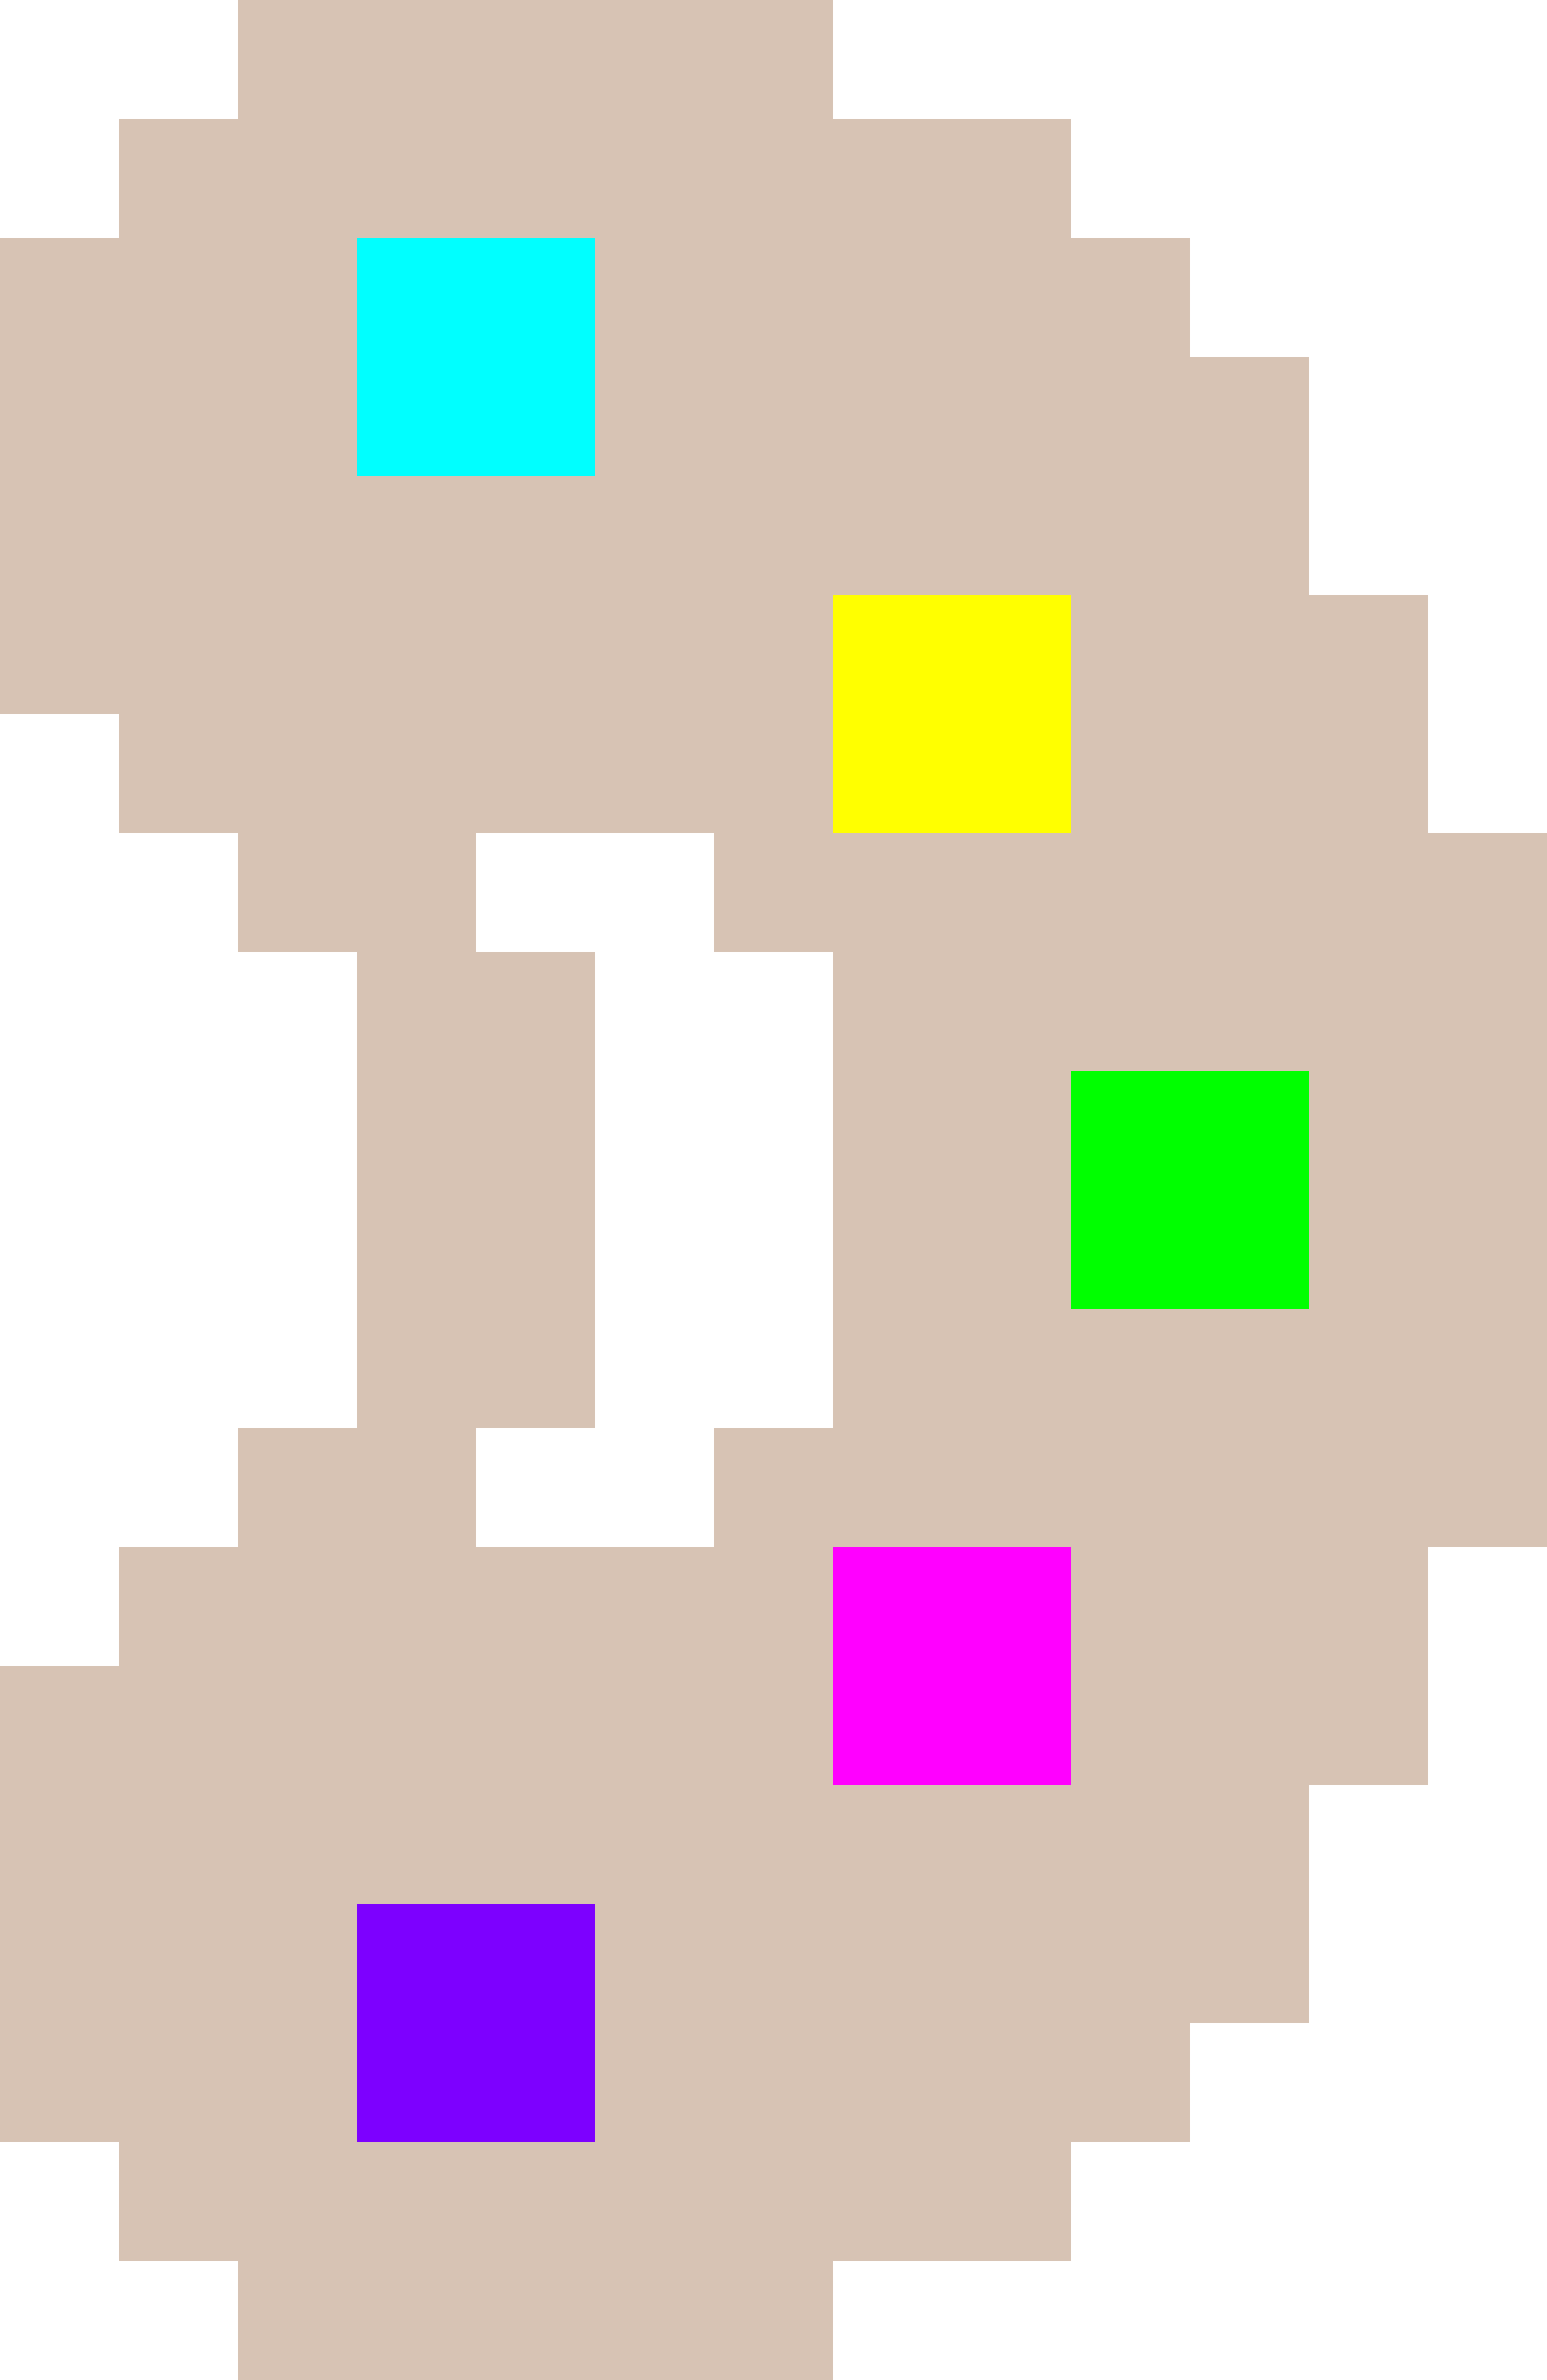
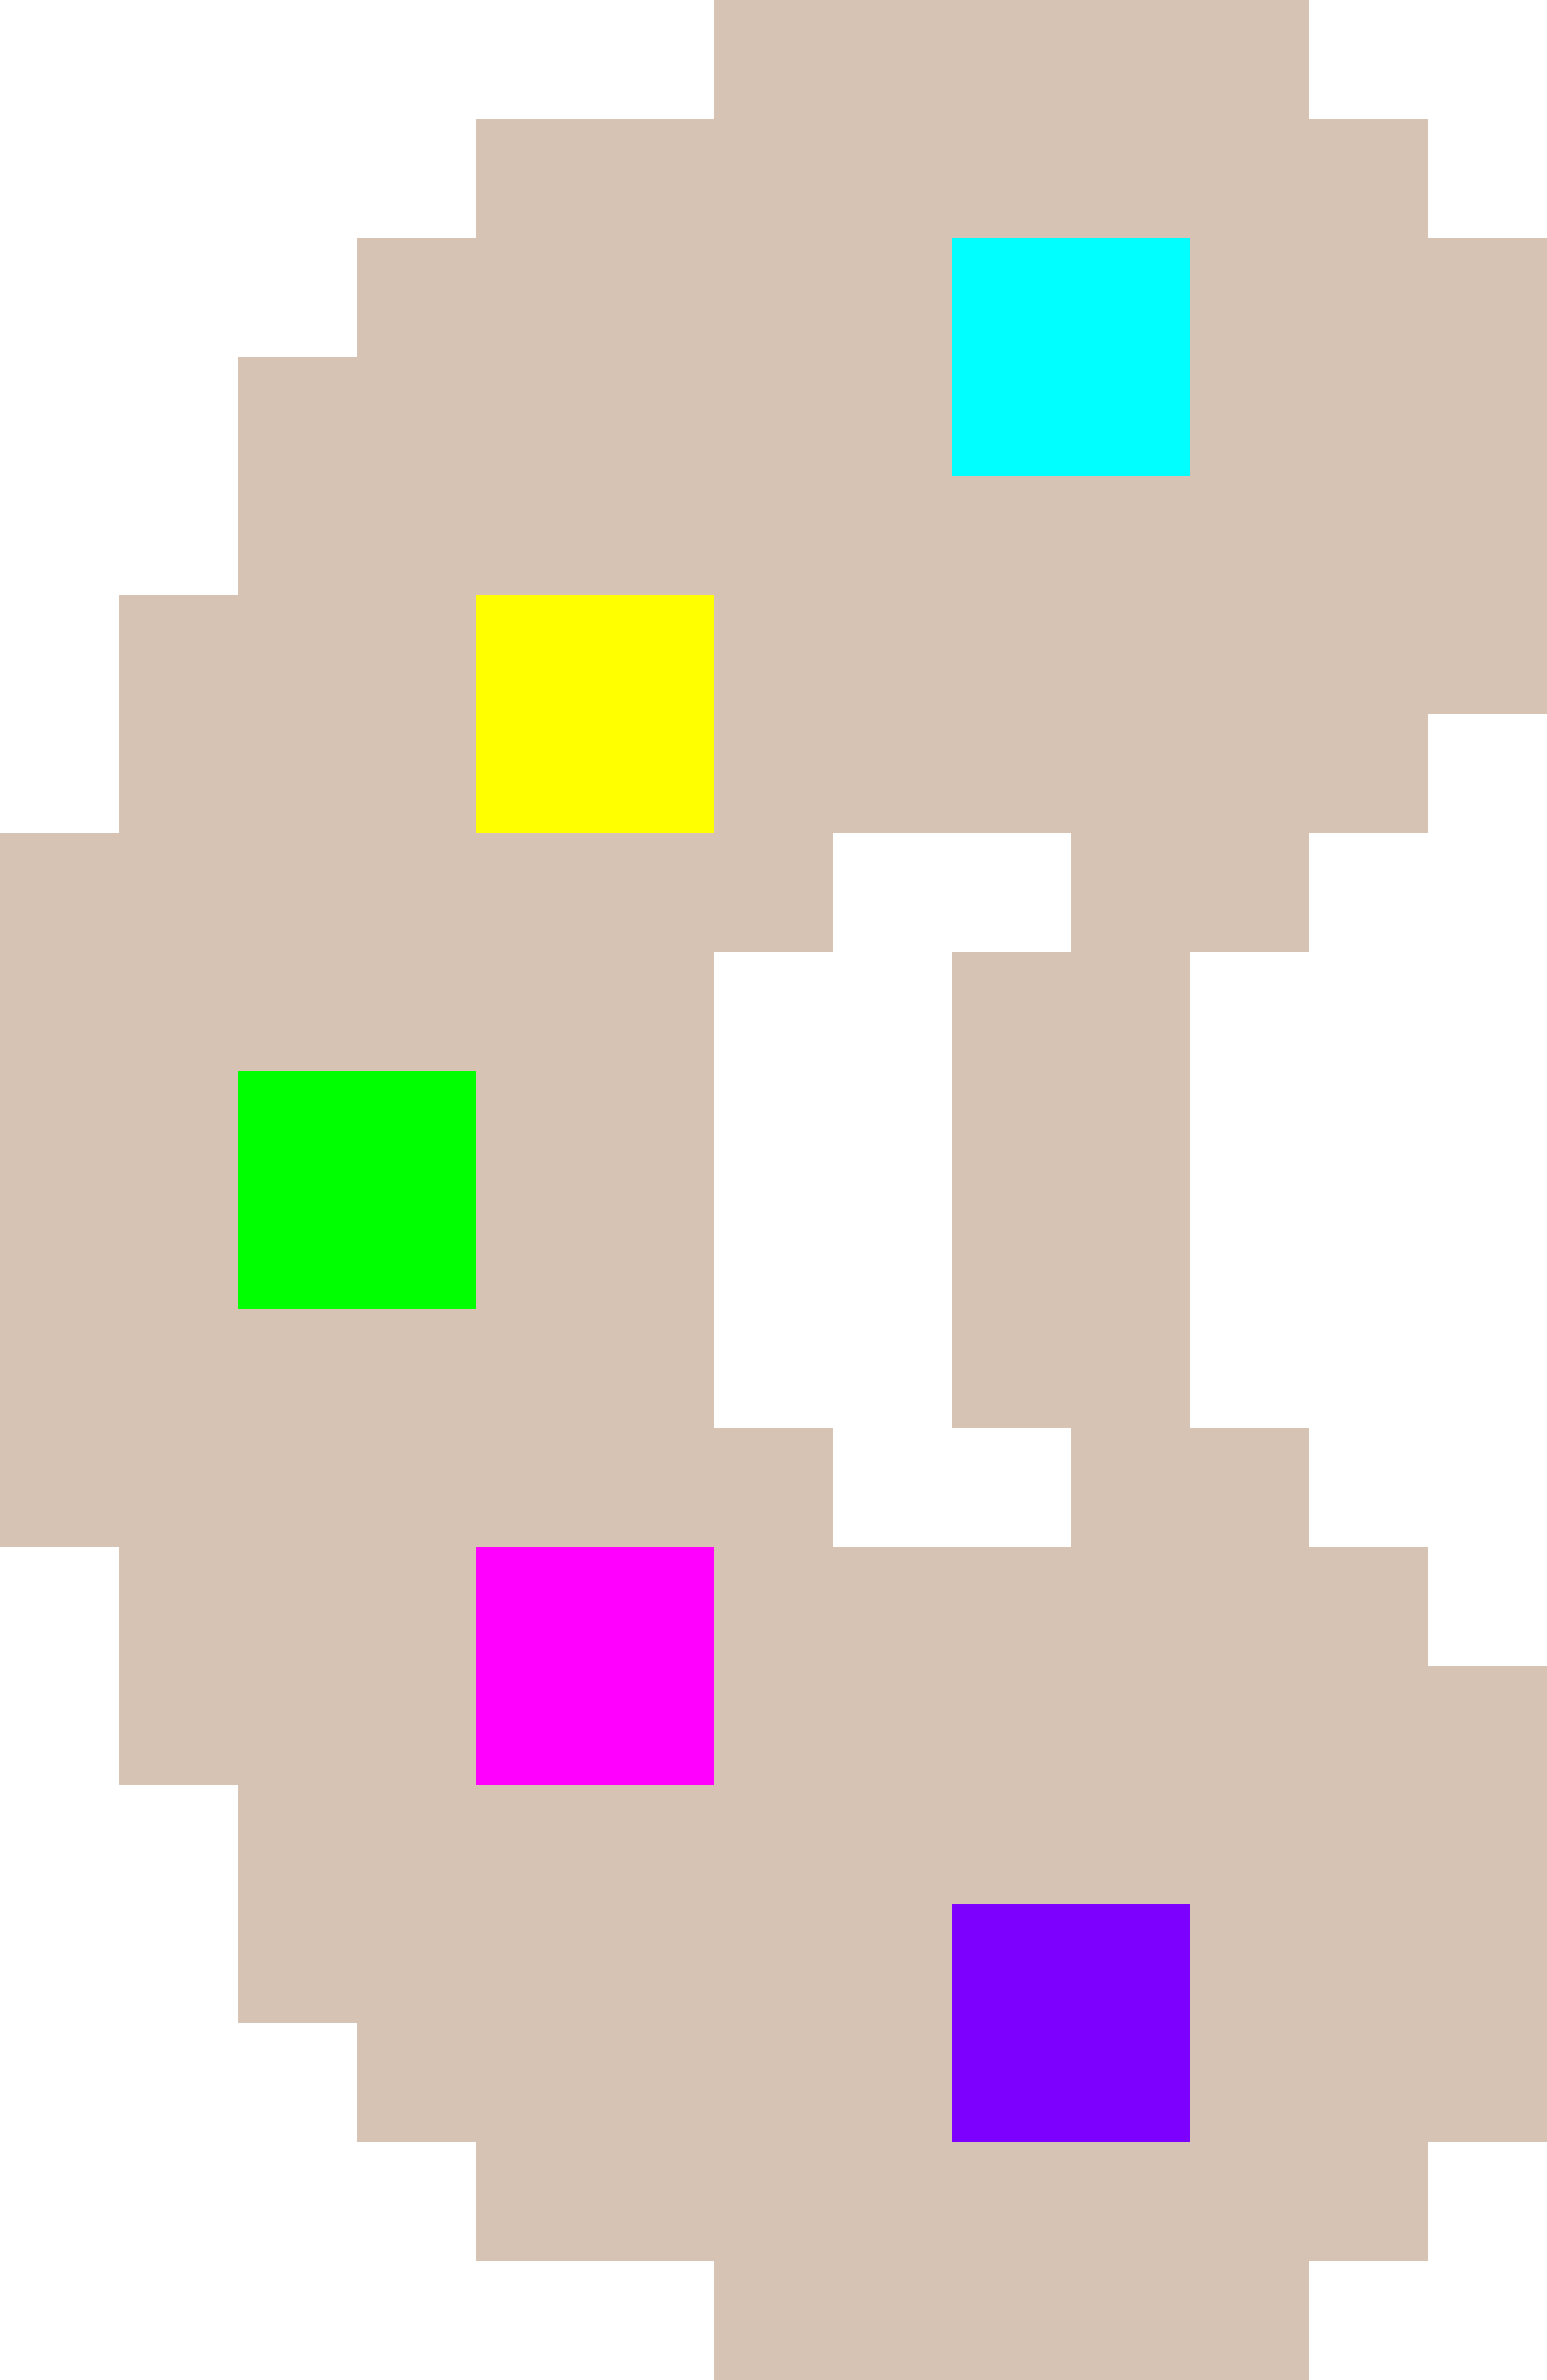
- <svg xmlns="http://www.w3.org/2000/svg" viewBox="0 0 13 20">
-   <path d="M12 7V5h-1V3h-1V2H9V1H7V0H2v1H1v1H0v4h1v1h1v1h1v4H2v1H1v1H0v4h1v1h1v1h5v-1h2v-1h1v-1h1v-2h1v-2h1V7h-1zm-7 5V8H4V7h2v1h1v4H6v1H4v-1h1z" fill="#d7c3b4" />
-   <path d="M3 2v2h2V2H3z" fill="#0ff" />
-   <path d="M7 5v2h2V5H7z" fill="#ff0" />
-   <path d="M3 16v2h2v-2H3z" fill="#7d00ff" />
-   <path d="M7 13v2h2v-2H7z" fill="#f0f" />
-   <path d="M9 9v2h2V9H9z" fill="#0f0" />
+ <svg xmlns="http://www.w3.org/2000/svg" width="13" height="20">
+   <path fill="#d7c3b4" d="M0 7v6h1v2h1v2h1v1h1v1h2v1h5v-1h1v-1h1v-4h-1v-1h-1v-1h-1V8h1V7h1V6h1V2h-1V1h-1V0H6v1H4v1H3v1H2v2H1v2H0zm9 5v1H7v-1H6V8h1V7h2v1H8v4h1z" />
+   <path fill="#0ff" d="M8,2v2h2V2H8z" />
+   <path fill="#ff0" d="M4,5v2h2V5H4z" />
+   <path fill="#7d00ff" d="M8,16v2h2v-2H8z" />
+   <path fill="#f0f" d="M4,13v2h2v-2H4z" />
+   <path fill="#0f0" d="M2,9v2h2V9H2z" />
</svg>
